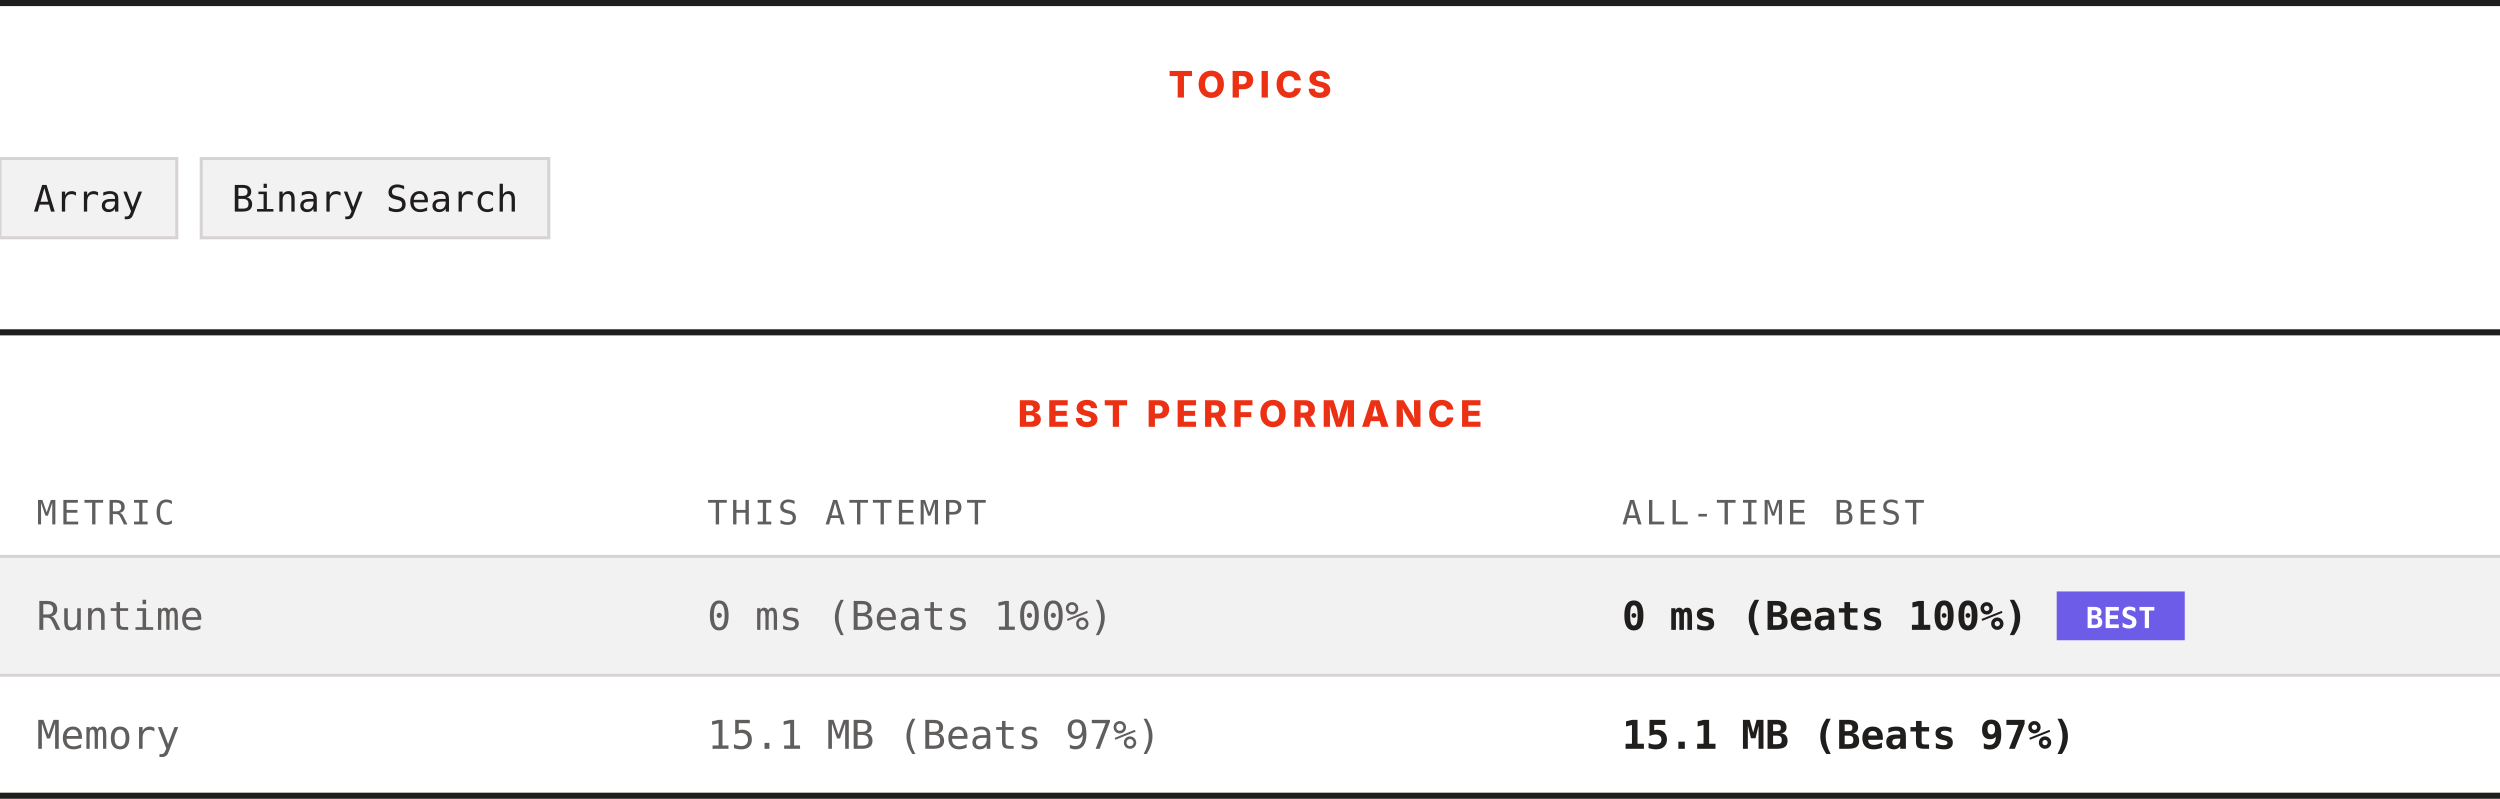
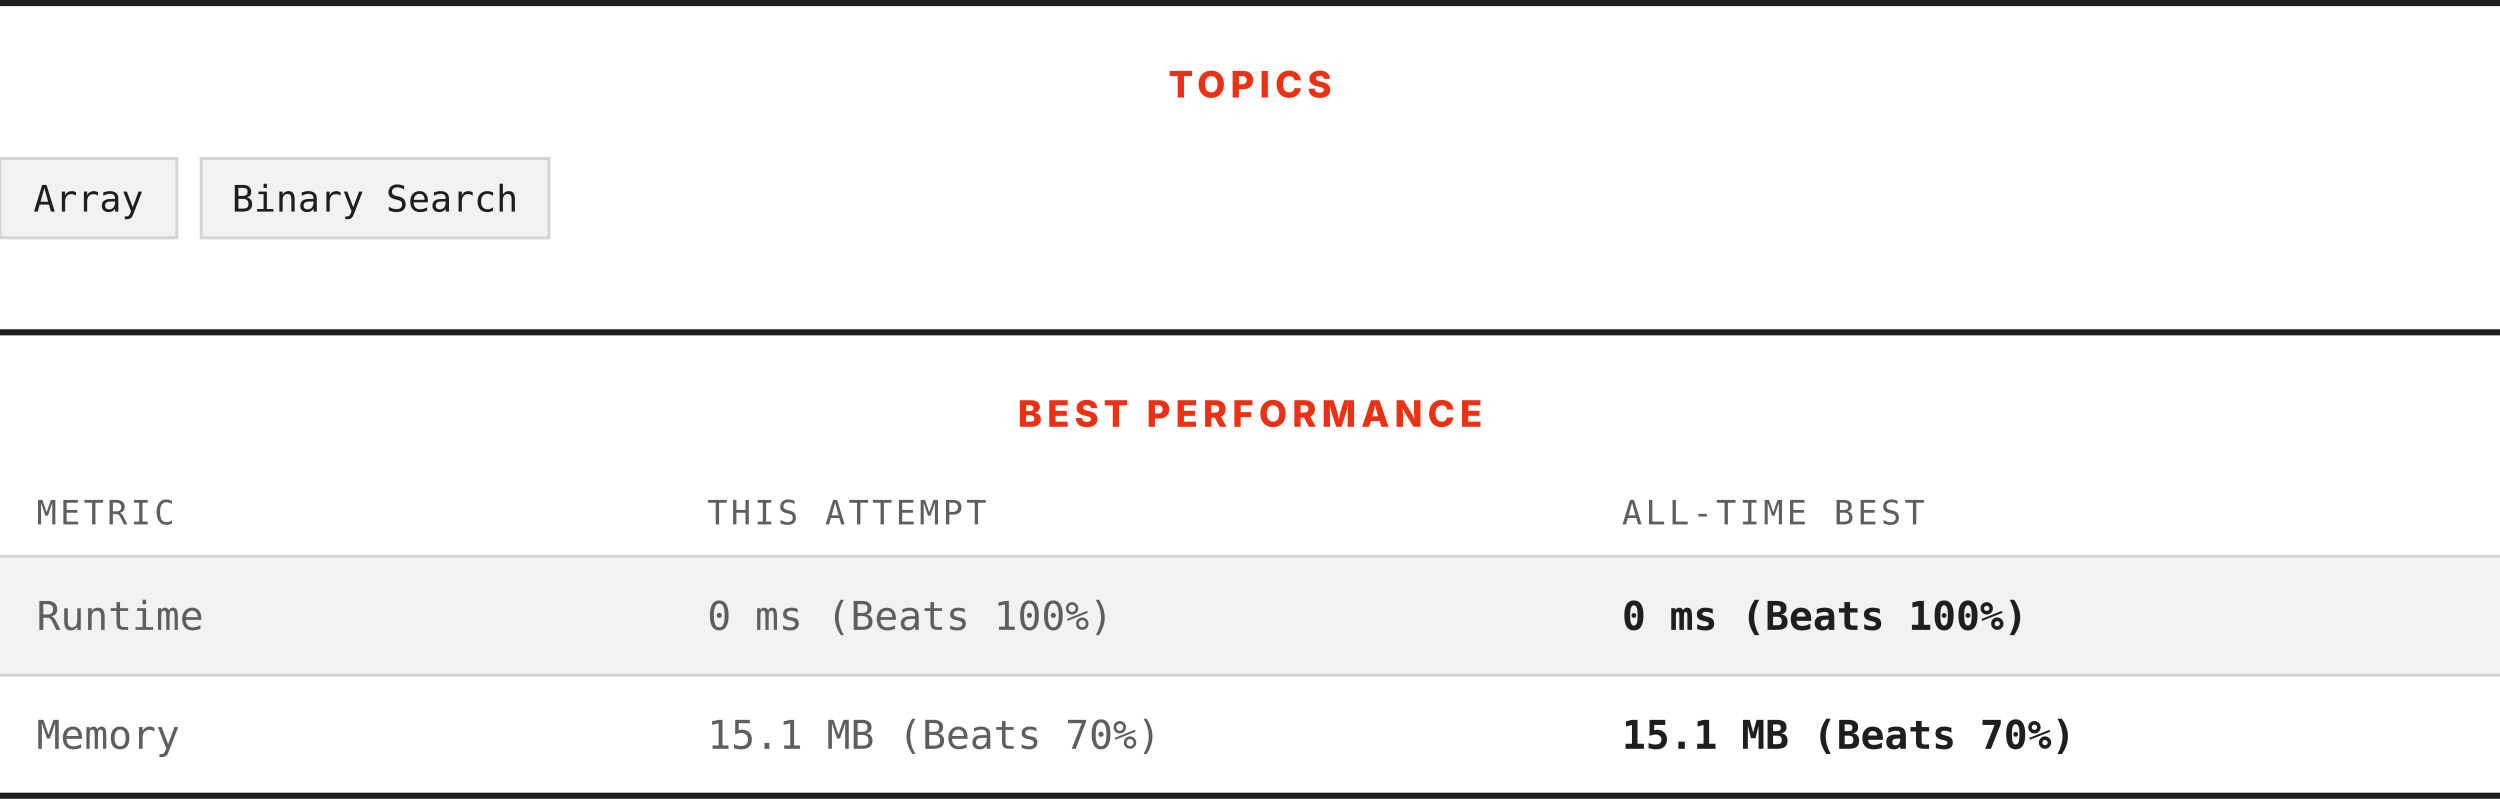
<svg xmlns="http://www.w3.org/2000/svg" width="820" height="262" viewBox="0 0 820 262" role="img" aria-label="Topics and best performance">
  <rect width="820" height="262" fill="#ffffff" />
  <rect x="0" y="0" width="820" height="2" fill="#201e1d" />
  <text x="410" y="32" text-anchor="middle" font-family="Archivo, system-ui, -apple-system, Segoe UI, sans-serif" font-size="12" font-weight="800" letter-spacing="1.68" fill="#ec3013">TOPICS</text>
  <rect x="0" y="52" width="58" height="26" fill="#f3f2f2" stroke="#d7d3d3" />
  <text x="29" y="69.4" text-anchor="middle" font-family="ui-monospace, SFMono-Regular, Menlo, Consolas, monospace" font-size="12" fill="#201e1d">Array</text>
  <rect x="66" y="52" width="114" height="26" fill="#f3f2f2" stroke="#d7d3d3" />
  <text x="123" y="69.4" text-anchor="middle" font-family="ui-monospace, SFMono-Regular, Menlo, Consolas, monospace" font-size="12" fill="#201e1d">Binary Search</text>
  <rect x="0" y="108" width="820" height="2" fill="#201e1d" />
  <text x="410" y="140" text-anchor="middle" font-family="Archivo, system-ui, -apple-system, Segoe UI, sans-serif" font-size="12" font-weight="800" letter-spacing="1.68" fill="#ec3013">BEST PERFORMANCE</text>
  <text x="12" y="172" font-family="ui-monospace, SFMono-Regular, Menlo, Consolas, monospace" font-size="11" letter-spacing="1.1" fill="#605d5d">METRIC</text>
  <text x="232" y="172" font-family="ui-monospace, SFMono-Regular, Menlo, Consolas, monospace" font-size="11" letter-spacing="1.1" fill="#605d5d">THIS ATTEMPT</text>
  <text x="532" y="172" font-family="ui-monospace, SFMono-Regular, Menlo, Consolas, monospace" font-size="11" letter-spacing="1.1" fill="#605d5d">ALL-TIME BEST</text>
  <rect x="0" y="182" width="820" height="1" fill="#d7d3d3" />
  <rect x="0" y="183" width="820" height="38" fill="#f3f2f2" />
  <text x="12" y="206.6" font-family="ui-monospace, SFMono-Regular, Menlo, Consolas, monospace" font-size="13" fill="#605d5d">Runtime</text>
  <text x="232" y="206.6" font-family="ui-monospace, SFMono-Regular, Menlo, Consolas, monospace" font-size="13" fill="#605d5d">0 ms (Beats 100%)</text>
  <text x="532" y="206.6" font-family="ui-monospace, SFMono-Regular, Menlo, Consolas, monospace" font-size="13" font-weight="700" fill="#201e1d">0 ms (Beats 100%)</text>
-   <rect x="674.6" y="194" width="42" height="16" fill="#6c5ce7" />
-   <text x="695.6" y="206" text-anchor="middle" font-family="ui-monospace, SFMono-Regular, Menlo, Consolas, monospace" font-size="9.5" font-weight="700" fill="#ffffff">BEST</text>
  <rect x="0" y="221" width="820" height="1" fill="#d7d3d3" />
  <rect x="0" y="222" width="820" height="38" fill="#ffffff" />
  <text x="12" y="245.6" font-family="ui-monospace, SFMono-Regular, Menlo, Consolas, monospace" font-size="13" fill="#605d5d">Memory</text>
-   <text x="232" y="245.6" font-family="ui-monospace, SFMono-Regular, Menlo, Consolas, monospace" font-size="13" fill="#605d5d">15.1 MB (Beats 97%)</text>
-   <text x="532" y="245.6" font-family="ui-monospace, SFMono-Regular, Menlo, Consolas, monospace" font-size="13" font-weight="700" fill="#201e1d">15.1 MB (Beats 97%)</text>
+   <text x="232" y="245.6" font-family="ui-monospace, SFMono-Regular, Menlo, Consolas, monospace" font-size="13" fill="#605d5d">15.1 MB (Beats 70%)</text>
+   <text x="532" y="245.6" font-family="ui-monospace, SFMono-Regular, Menlo, Consolas, monospace" font-size="13" font-weight="700" fill="#201e1d">15.1 MB (Beats 70%)</text>
  <rect x="0" y="260" width="820" height="2" fill="#201e1d" />
</svg>
